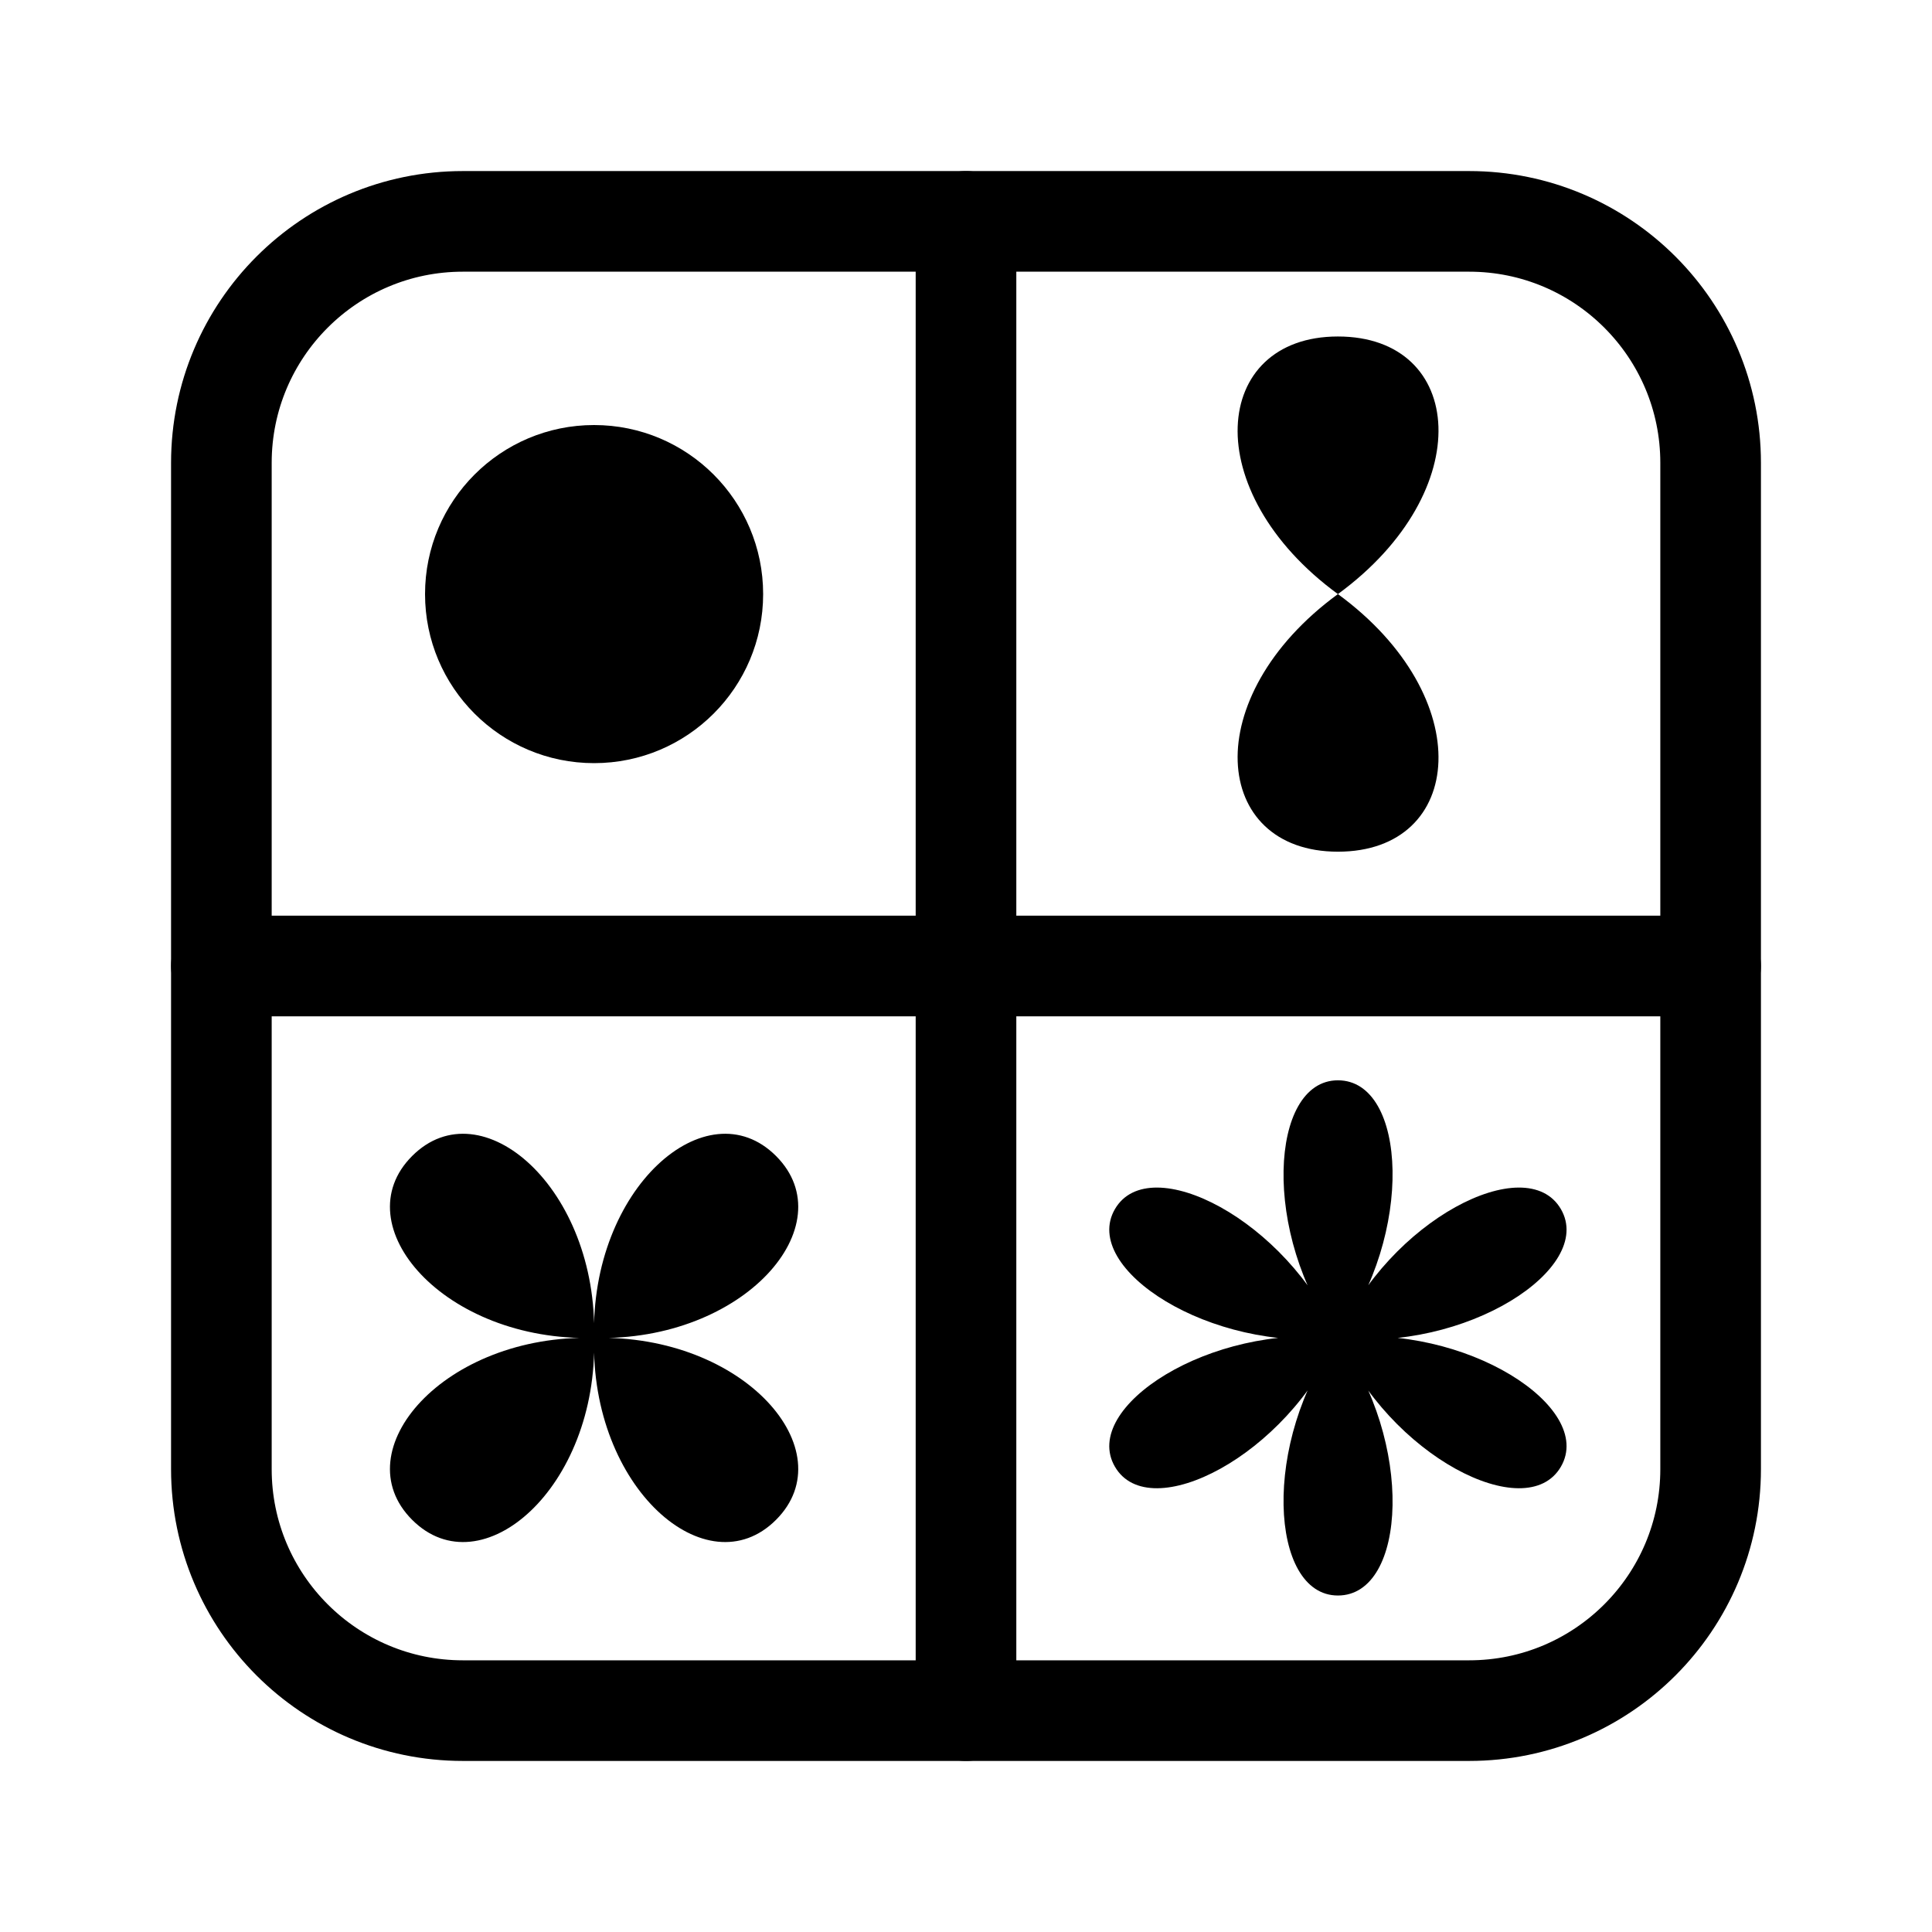
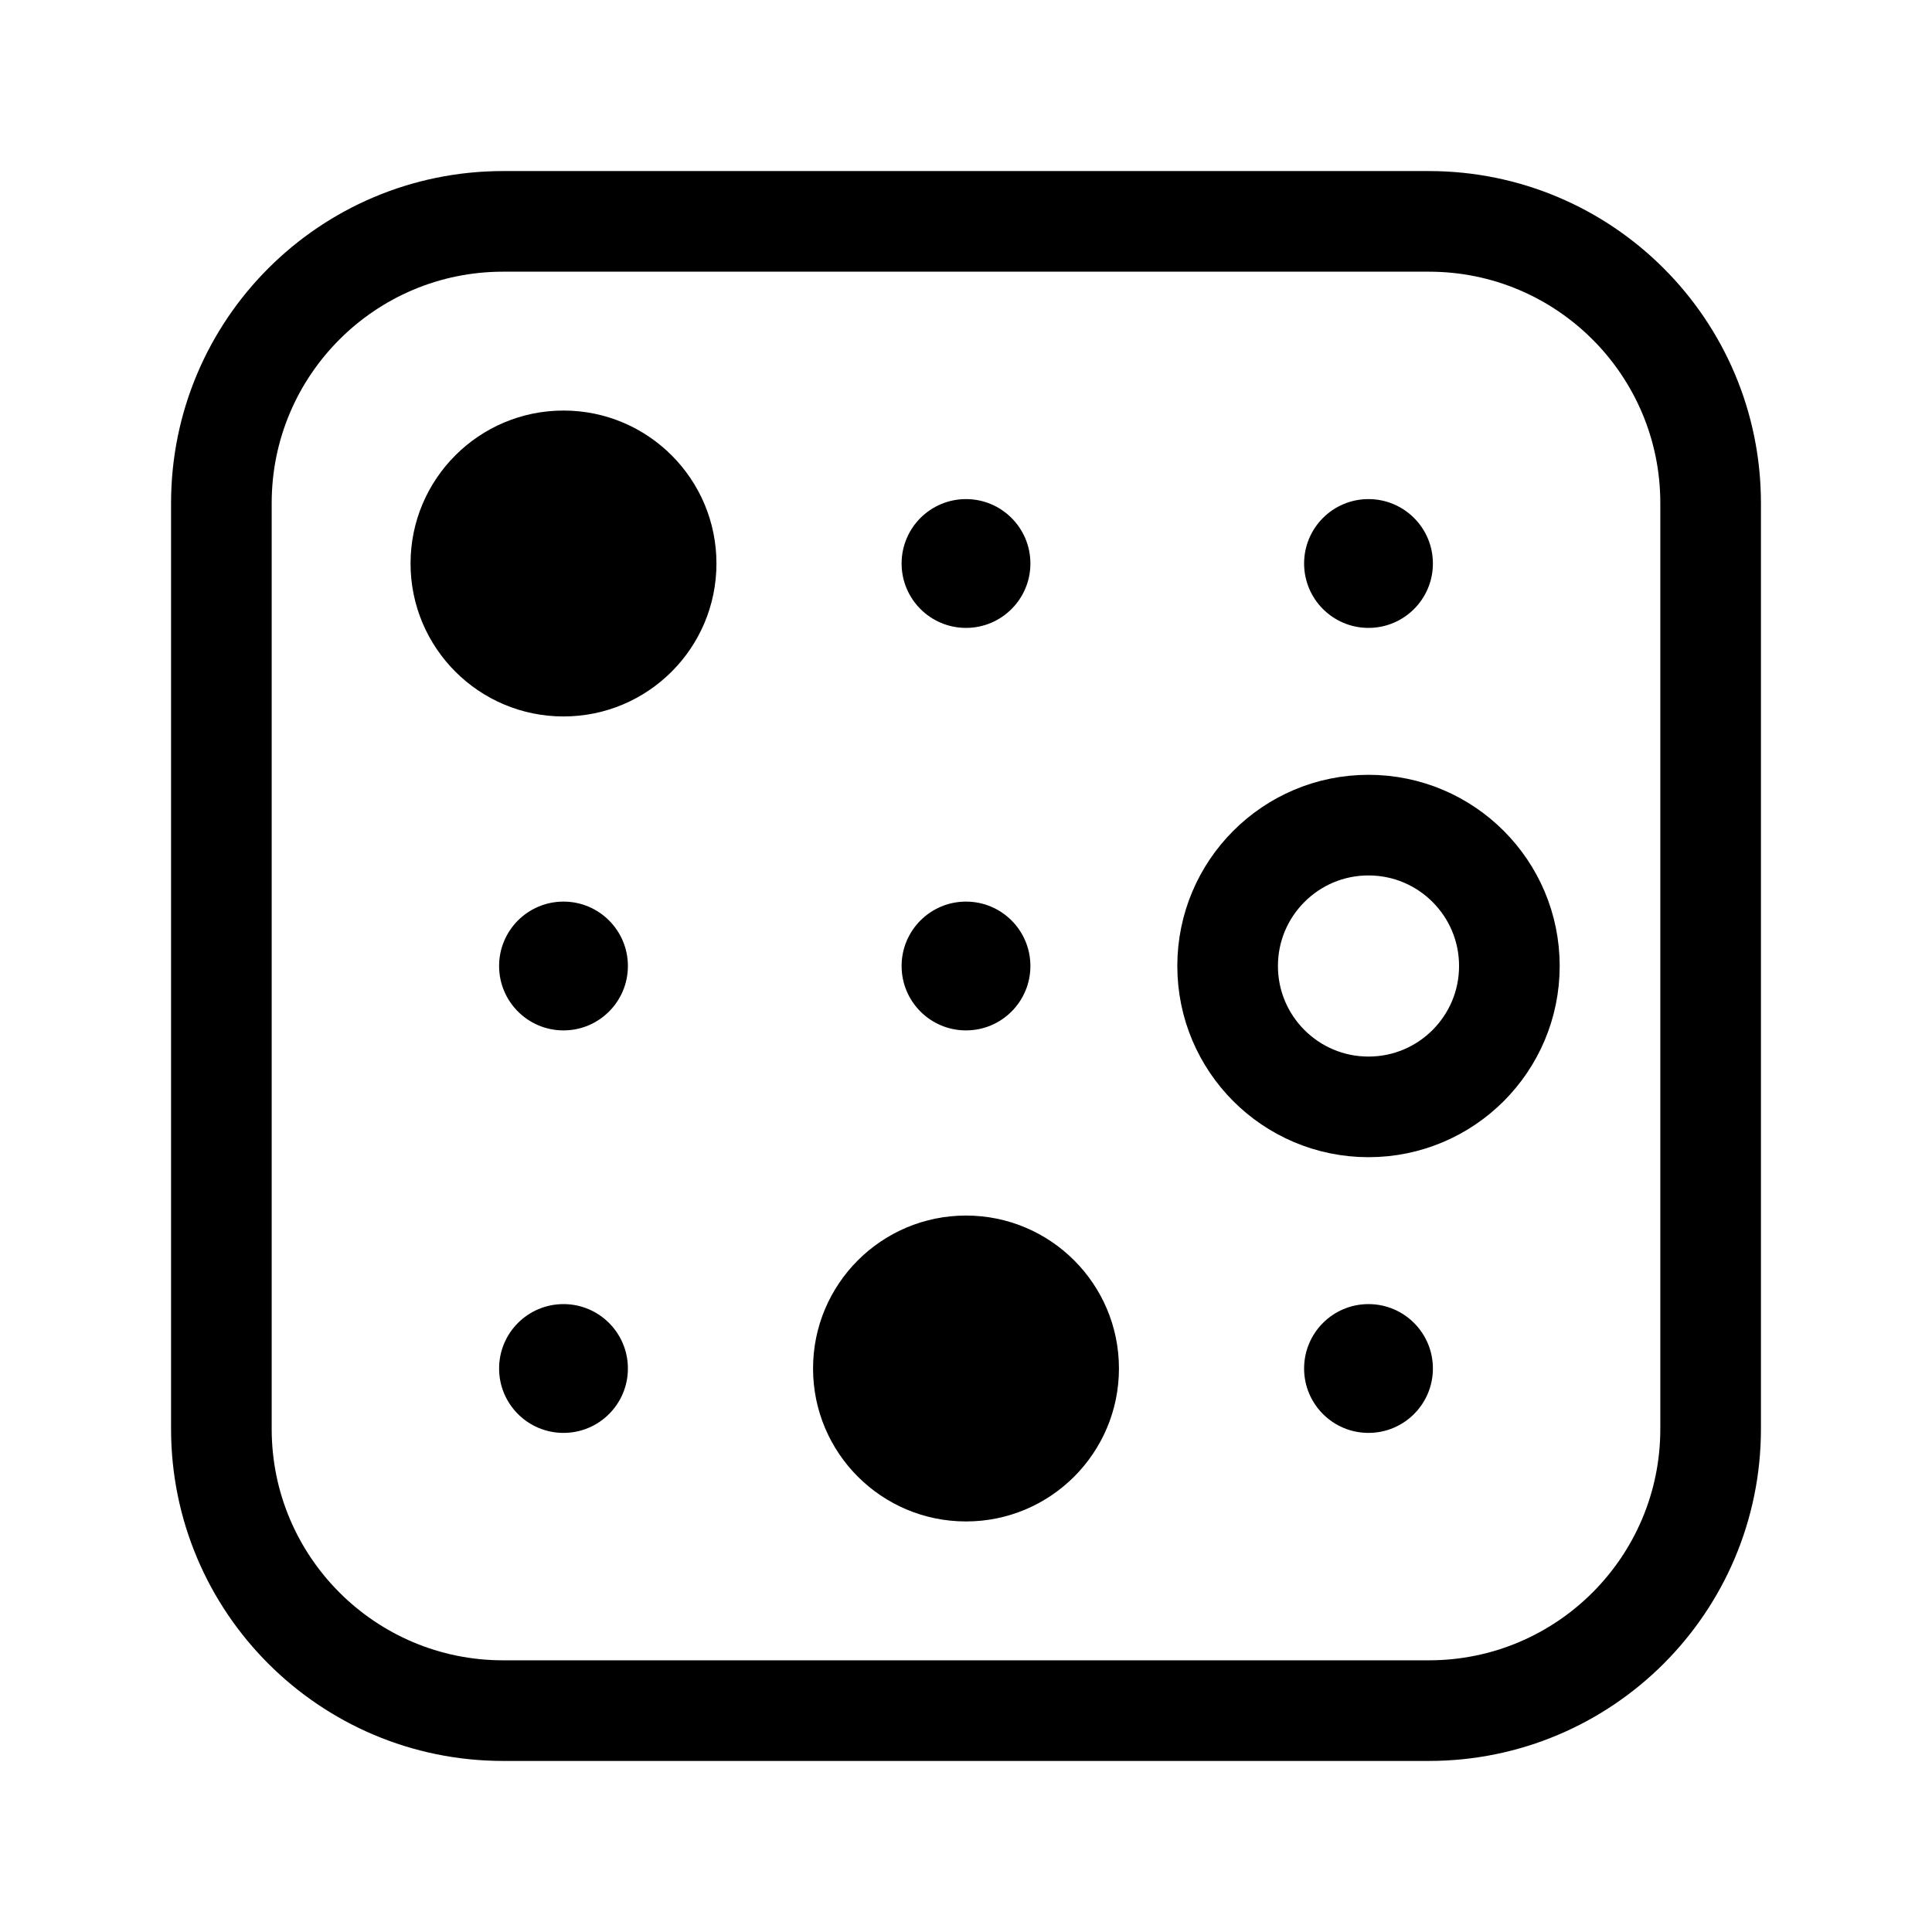
<svg xmlns="http://www.w3.org/2000/svg" width="24" height="24" viewBox="0 0 24 24" fill="none">
  <g stroke="black" stroke-width="1.25" stroke-linecap="round" stroke-linejoin="round">
-     <rect x="2.75" y="2.75" width="18.5" height="18.5" rx="3" />
-     <path d="M12 2.75V21.25" />
-     <path d="M2.75 12H21.25" />
-     <circle cx="7.38" cy="7.38" r="2.1" fill="black" stroke="none" />
-     <path d="M16.62 7.38C14.87 6.1 15.05 4.18 16.62 4.18C18.2 4.18 18.37 6.1 16.62 7.38ZM16.62 7.38C18.37 8.66 18.2 10.58 16.62 10.58C15.05 10.58 14.87 8.66 16.62 7.38Z" fill="black" stroke="none" />
-     <path d="M7.38 16.62C7.33 14.76 8.78 13.5 9.64 14.36C10.5 15.22 9.24 16.67 7.38 16.62ZM7.38 16.62C9.24 16.57 10.5 18.02 9.64 18.88C8.78 19.74 7.33 18.48 7.38 16.62ZM7.38 16.62C7.43 18.48 5.98 19.74 5.12 18.88C4.26 18.02 5.52 16.57 7.38 16.62ZM7.38 16.62C5.52 16.67 4.26 15.22 5.12 14.36C5.98 13.5 7.43 14.76 7.38 16.62Z" fill="black" stroke="none" />
-     <path d="M16.62 16.62C15.67 15.34 15.77 13.42 16.62 13.42C17.48 13.42 17.57 15.34 16.62 16.62ZM16.62 16.62C17.25 15.16 18.96 14.28 19.39 15.02C19.82 15.76 18.2 16.8 16.62 16.62ZM16.62 16.62C18.2 16.44 19.82 17.48 19.39 18.22C18.96 18.96 17.25 18.08 16.62 16.62ZM16.62 16.62C17.57 17.9 17.48 19.82 16.62 19.82C15.77 19.82 15.67 17.9 16.62 16.62ZM16.62 16.62C15.99 18.08 14.28 18.96 13.85 18.22C13.42 17.48 15.04 16.44 16.62 16.62ZM16.62 16.62C15.04 16.8 13.42 15.76 13.85 15.02C14.28 14.28 15.99 15.16 16.62 16.62Z" fill="black" stroke="none" />
+     <rect x="2.75" y="2.75" width="18.5" height="18.5" rx="3.5" />
+     <circle cx="7" cy="7" r="1.9" fill="black" stroke="none" />
+     <circle cx="12" cy="7" r="0.8" fill="black" stroke="none" />
+     <circle cx="17" cy="7" r="0.8" fill="black" stroke="none" />
+     <circle cx="7" cy="12" r="0.8" fill="black" stroke="none" />
+     <circle cx="12" cy="12" r="0.8" fill="black" stroke="none" />
+     <circle cx="17" cy="12" r="1.75" />
+     <circle cx="7" cy="17" r="0.8" fill="black" stroke="none" />
+     <circle cx="12" cy="17" r="1.9" fill="black" stroke="none" />
+     <circle cx="17" cy="17" r="0.8" fill="black" stroke="none" />
  </g>
</svg>
